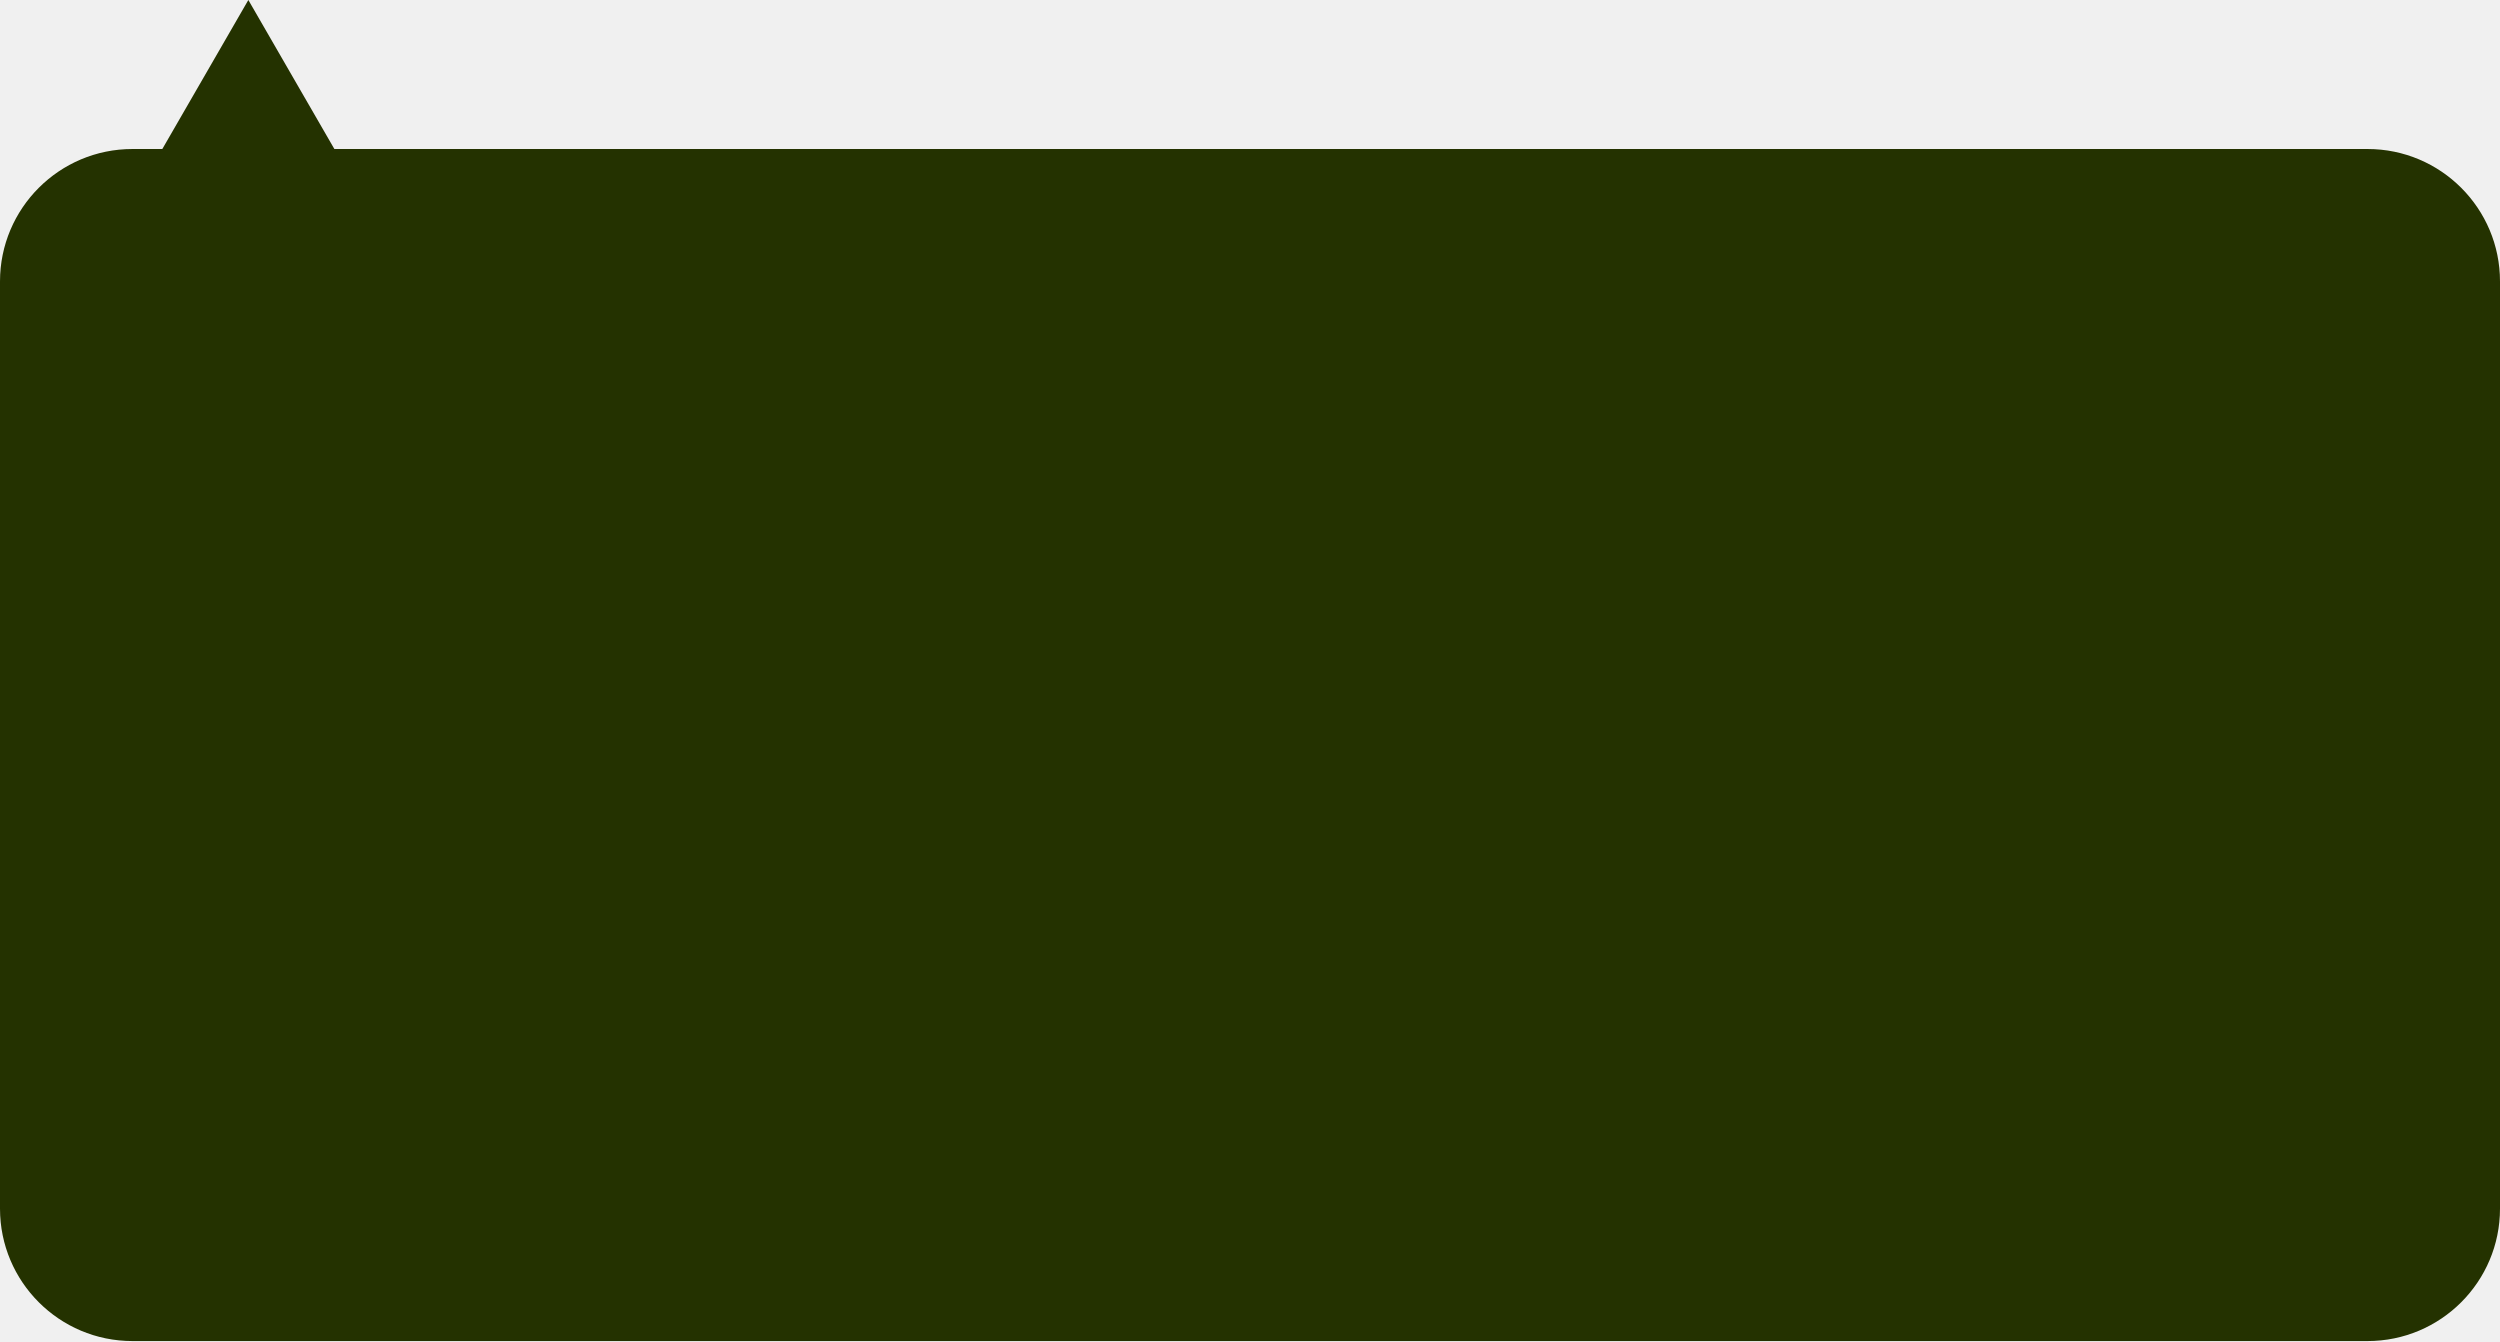
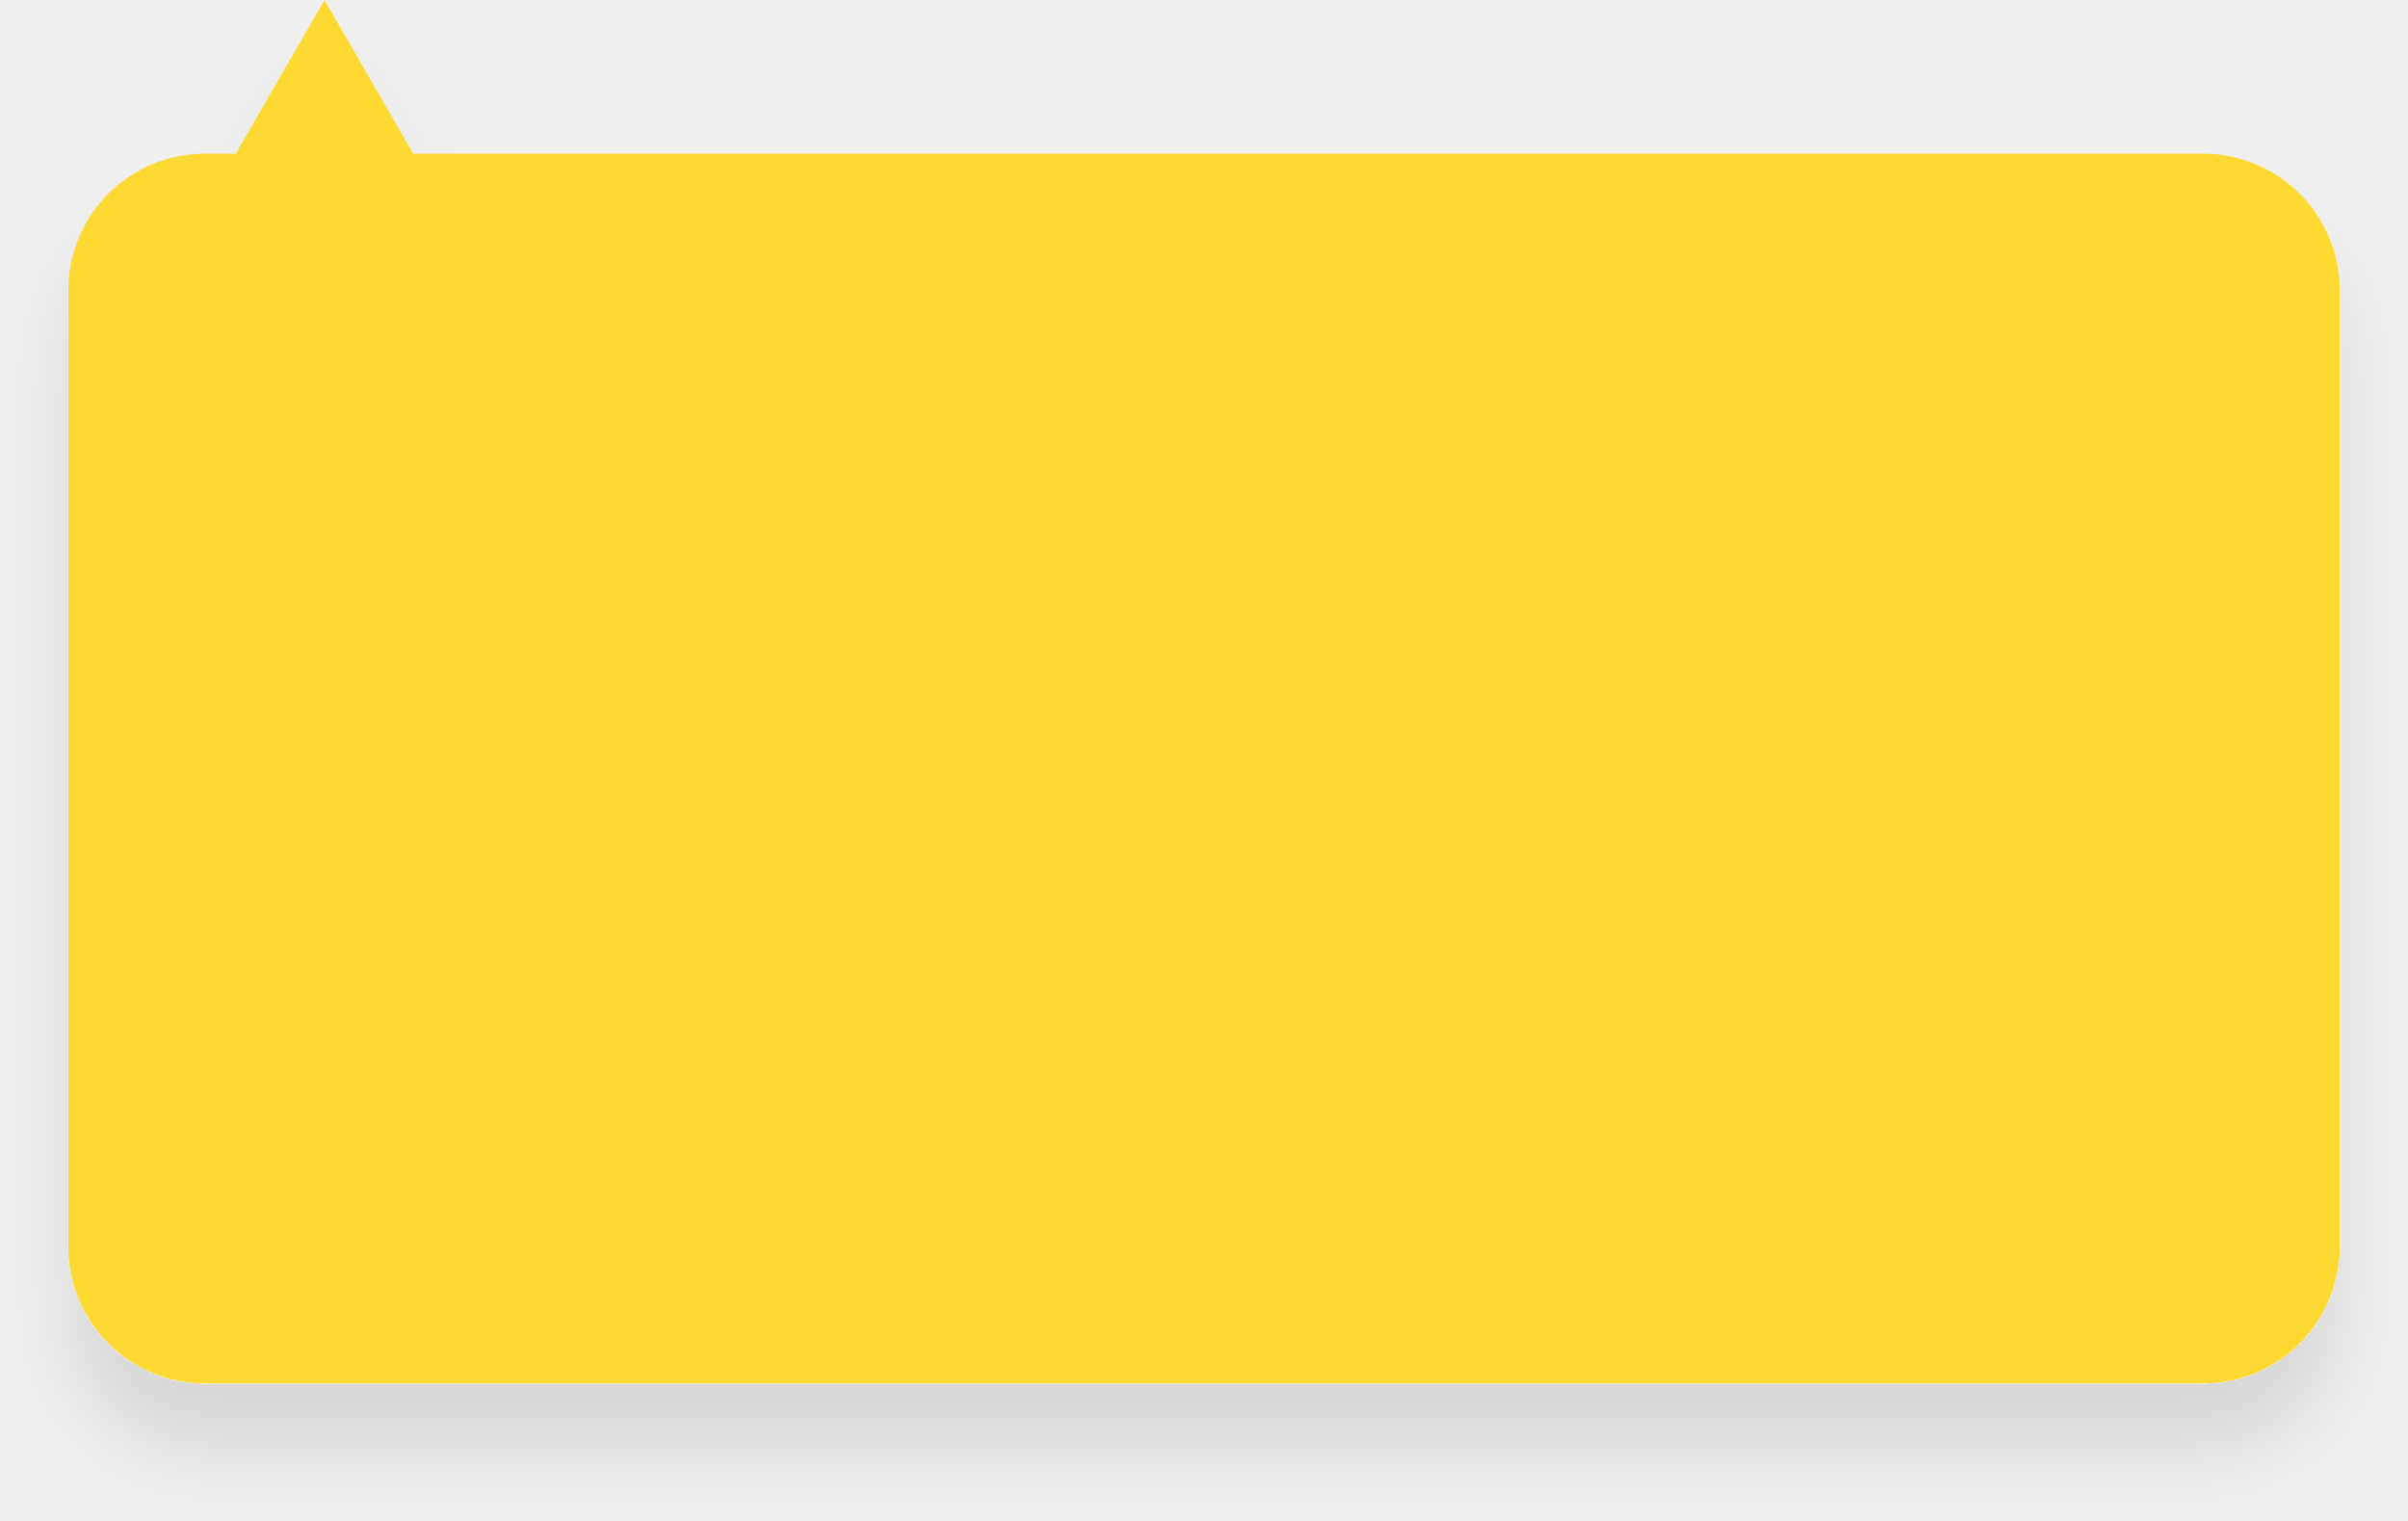
- <svg xmlns="http://www.w3.org/2000/svg" width="151" height="81" viewBox="0 0 151 81" fill="none">
-   <path d="M15 -7.86805e-07L7.206 13.5L22.794 13.5L15 -7.86805e-07Z" fill="#243200" />
-   <rect y="9" width="151" height="72" rx="8" fill="#243200" />
+ <svg xmlns="http://www.w3.org/2000/svg" width="141" height="89" viewBox="0 0 141 89" fill="none">
+   <g clip-path="url(#clip0_87_47044)">
+     <g filter="url(#filter0_d_87_47044)">
+       <path d="M19 -7.86805e-07L11.206 13.5L26.794 13.5L19 -7.86805e-07Z" fill="#FDD931" />
+     </g>
+   </g>
+   <g filter="url(#filter1_d_87_47044)">
+     <rect x="4" y="9" width="133" height="72" rx="8" fill="#FDD931" />
+   </g>
+   <defs>
+     <filter id="filter0_d_87_47044" x="7.206" y="0" width="23.588" height="21.5" filterUnits="userSpaceOnUse" color-interpolation-filters="sRGB">
+       <feFlood flood-opacity="0" result="BackgroundImageFix" />
+       <feColorMatrix in="SourceAlpha" type="matrix" values="0 0 0 0 0 0 0 0 0 0 0 0 0 0 0 0 0 0 127 0" result="hardAlpha" />
+       <feOffset dy="4" />
+       <feGaussianBlur stdDeviation="2" />
+       <feComposite in2="hardAlpha" operator="out" />
+       <feColorMatrix type="matrix" values="0 0 0 0 0 0 0 0 0 0 0 0 0 0 0 0 0 0 0.1 0" />
+       <feBlend mode="normal" in2="BackgroundImageFix" result="effect1_dropShadow_87_47044" />
+       <feBlend mode="normal" in="SourceGraphic" in2="effect1_dropShadow_87_47044" result="shape" />
+     </filter>
+     <filter id="filter1_d_87_47044" x="0" y="9" width="141" height="80" filterUnits="userSpaceOnUse" color-interpolation-filters="sRGB">
+       <feFlood flood-opacity="0" result="BackgroundImageFix" />
+       <feColorMatrix in="SourceAlpha" type="matrix" values="0 0 0 0 0 0 0 0 0 0 0 0 0 0 0 0 0 0 127 0" result="hardAlpha" />
+       <feOffset dy="4" />
+       <feGaussianBlur stdDeviation="2" />
+       <feComposite in2="hardAlpha" operator="out" />
+       <feColorMatrix type="matrix" values="0 0 0 0 0 0 0 0 0 0 0 0 0 0 0 0 0 0 0.1 0" />
+       <feBlend mode="normal" in2="BackgroundImageFix" result="effect1_dropShadow_87_47044" />
+       <feBlend mode="normal" in="SourceGraphic" in2="effect1_dropShadow_87_47044" result="shape" />
+     </filter>
+     <clipPath id="clip0_87_47044">
+       <rect width="133" height="18" fill="white" transform="matrix(1 0 0 -1 4 18)" />
+     </clipPath>
+   </defs>
</svg>
